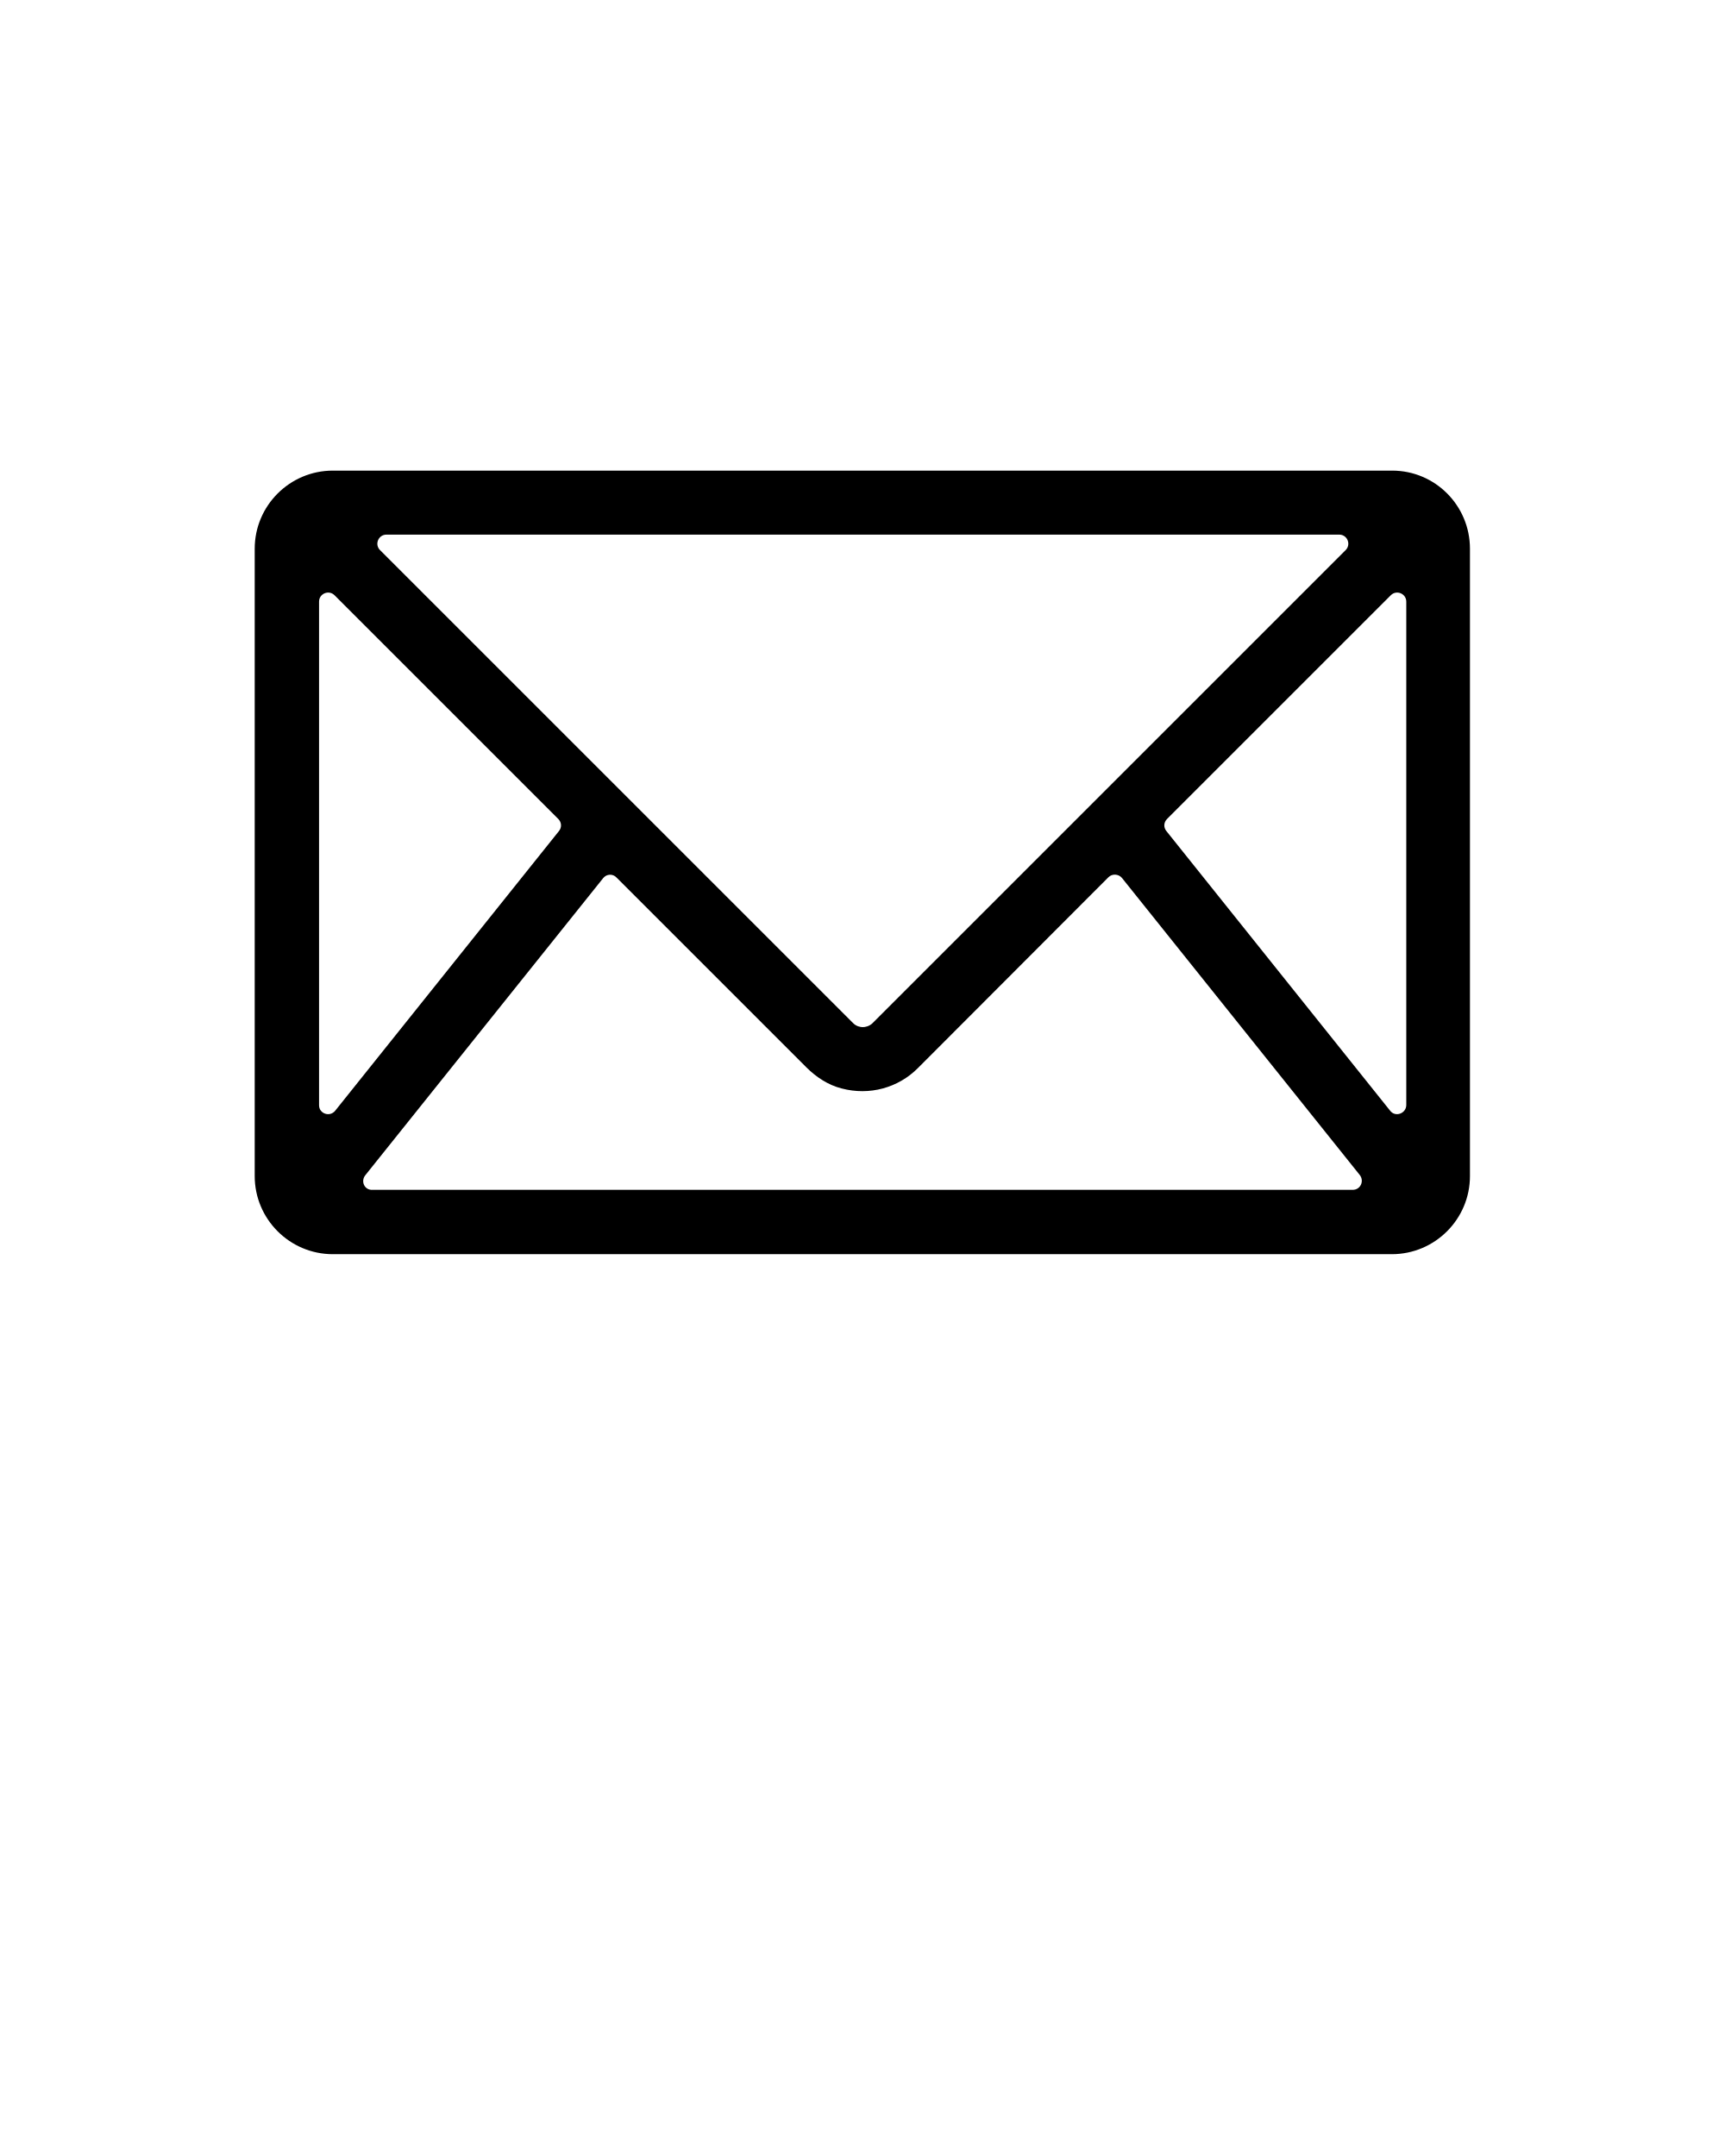
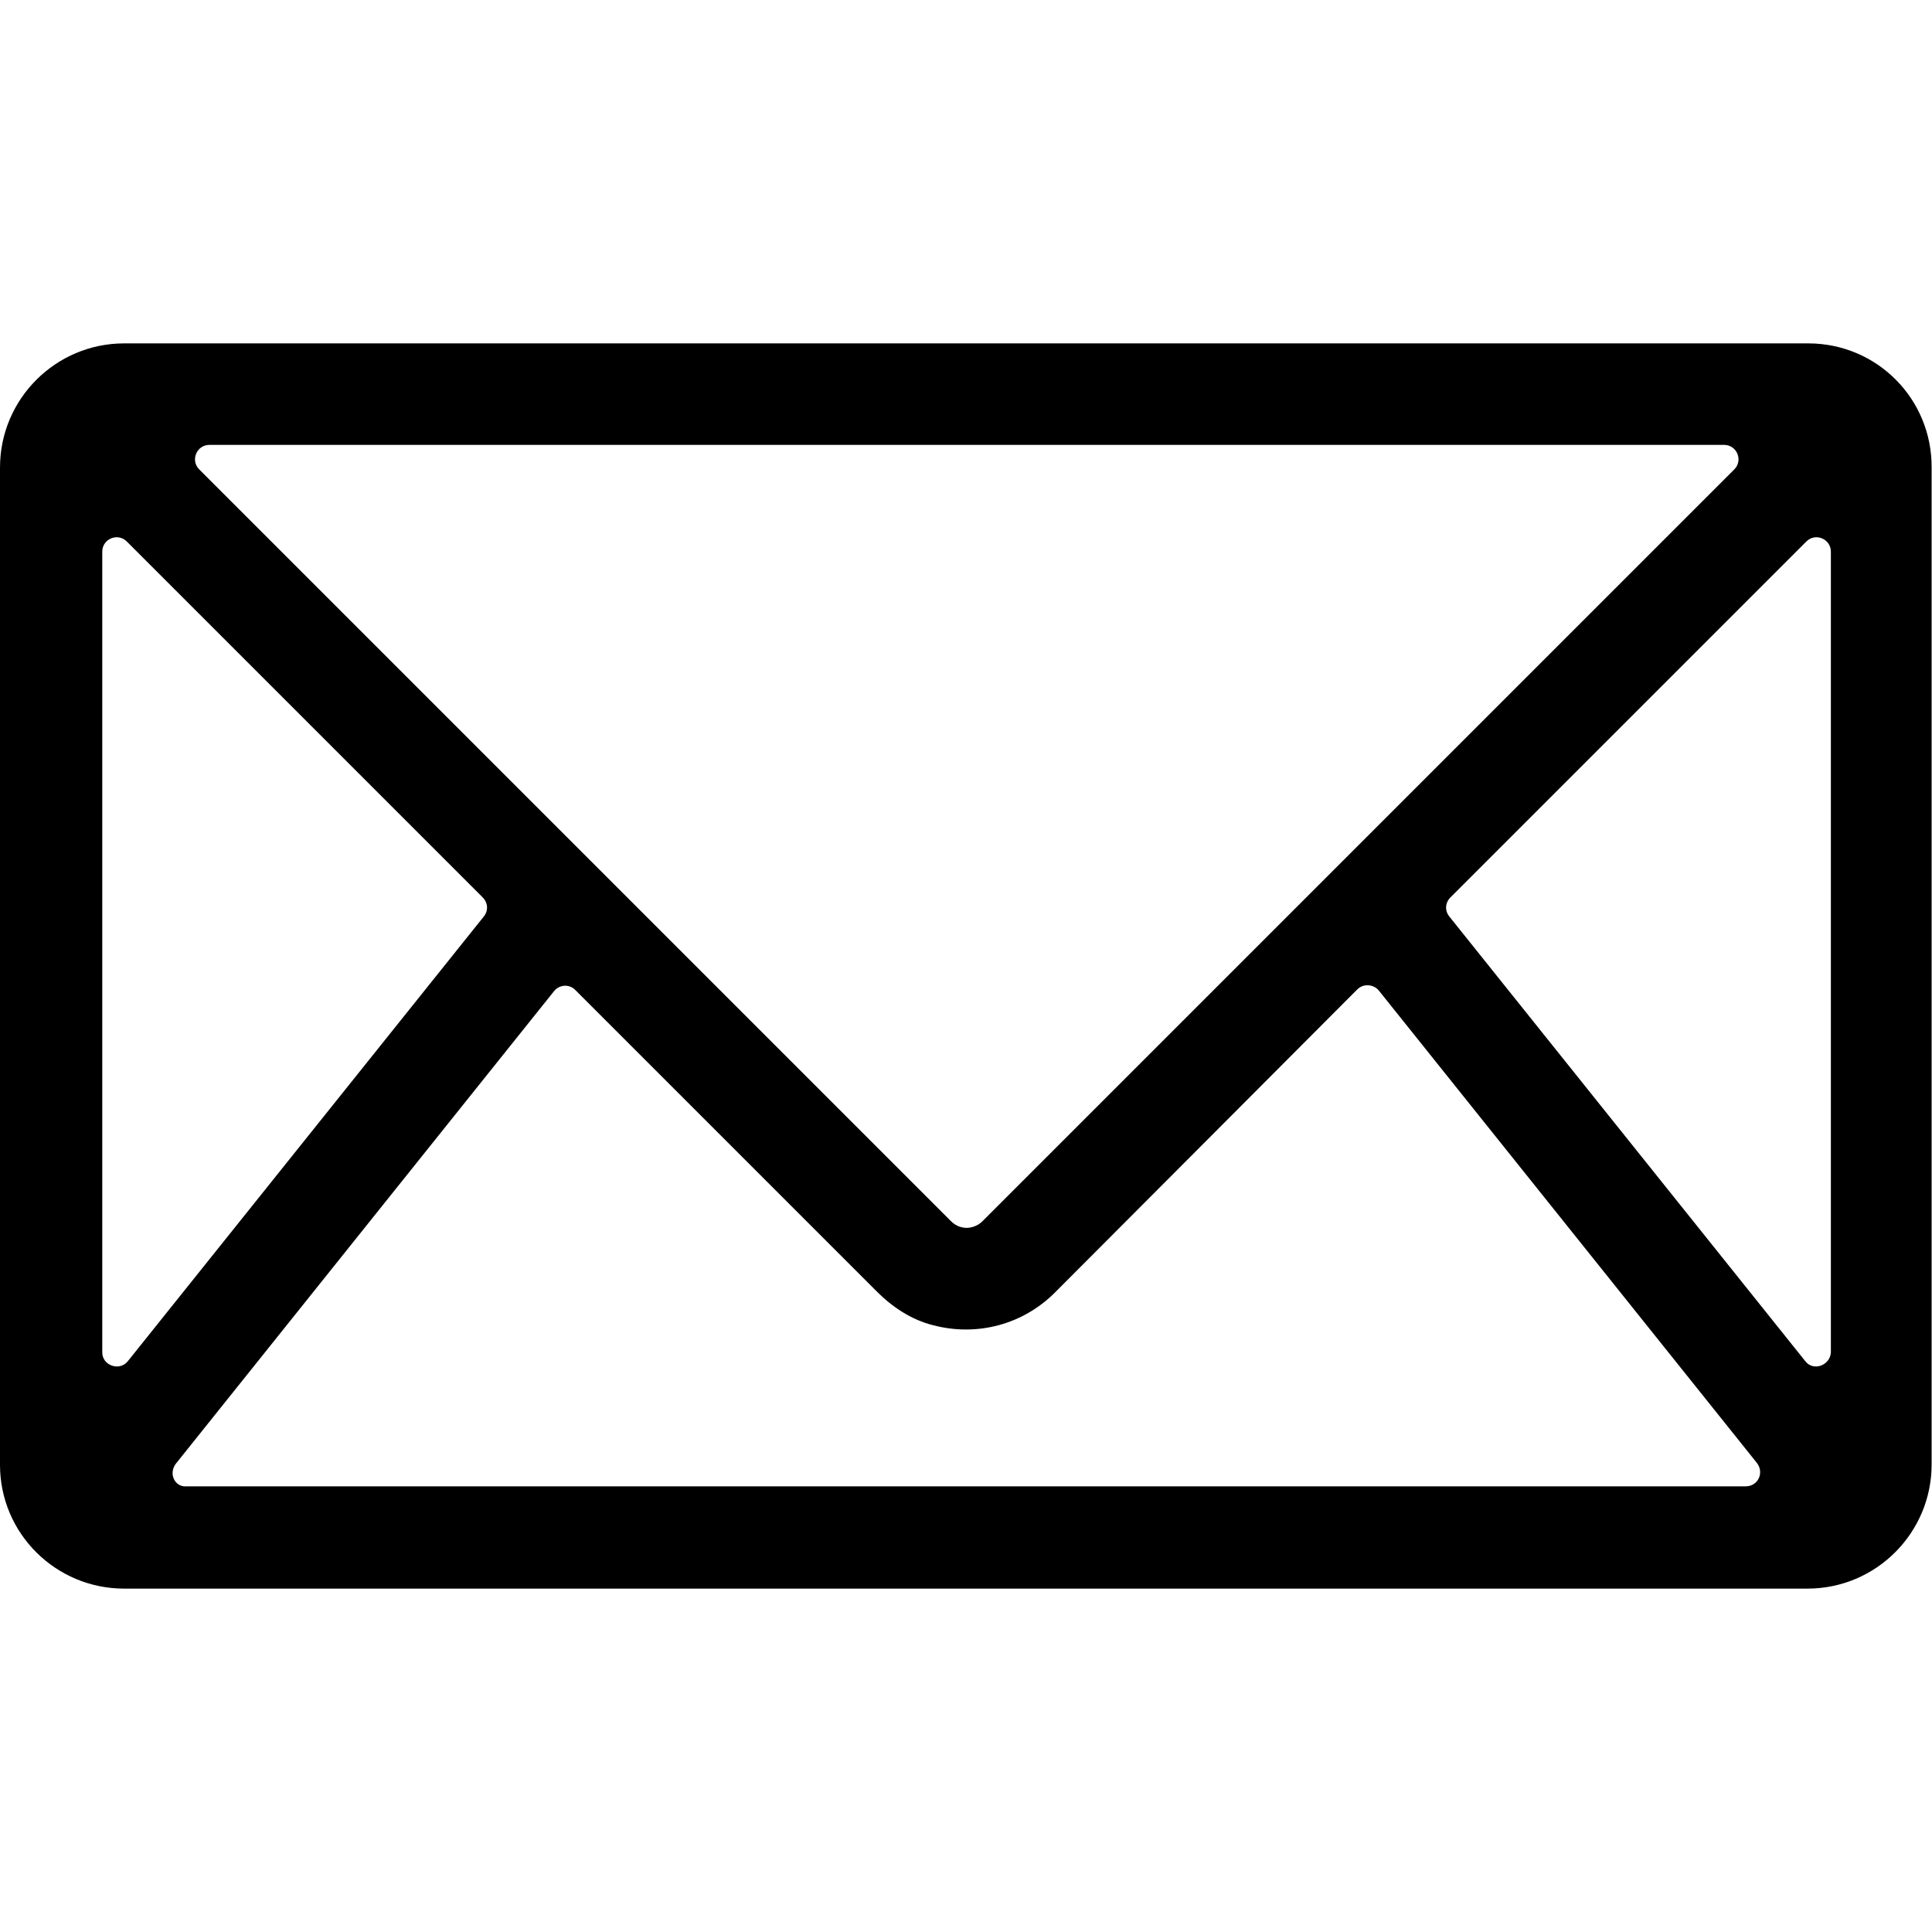
- <svg xmlns="http://www.w3.org/2000/svg" version="1.1" id="Layer_1" x="0px" y="0px" viewBox="0 0 512 640" style="enable-background:new 0 0 512 640;" xml:space="preserve">
+ <svg xmlns="http://www.w3.org/2000/svg" version="1.1" id="Layer_1" x="0px" y="0px" viewBox="0 0 512 512" style="enable-background:new 0 0 512 512;" xml:space="preserve">
  <g>
    <g>
-       <path d="M413.2,139.7H98.8c-12.8,0-23.2,10.4-23.2,23.2v186.2c0,12.8,10.4,23.2,23.2,23.2h314.3c12.8,0,23.2-10.4,23.2-23.2V162.9    C436.3,150.1,426,139.7,413.2,139.7z M397.5,158.7c2.4,0,3.6,2.9,1.9,4.6l-66.6,66.6l-13.5,13.5L259,303.7c-1,1-2.3,1.2-2.9,1.2    c-0.7,0-1.9-0.2-2.9-1.2l-60.3-60.3l-13.5-13.5l-66.6-66.6c-1.7-1.7-0.5-4.6,1.9-4.6L397.5,158.7L397.5,158.7z M94.7,328.1V178.6    c0-2.4,2.9-3.6,4.6-1.9l66.4,66.4c1,1,1.1,2.5,0.2,3.6l-66.4,83C97.9,331.7,94.7,330.6,94.7,328.1z M108.4,348.9l70.6-88.2    c1-1.3,2.9-1.4,4-0.2l56.3,56.3c2.9,2.9,6.5,5.3,10.5,6.3c8.3,2.2,16.8-0.2,22.6-6l56.6-56.7c1.1-1.1,3-1,4,0.2l70.6,88.2    c1.4,1.8,0.2,4.4-2.1,4.4h-291C108.2,353.3,107,350.7,108.4,348.9z M412.6,329.7l-66.4-83c-0.9-1.1-0.8-2.6,0.2-3.6l66.4-66.4    c1.7-1.7,4.6-0.5,4.6,1.9v149.5C417.3,330.6,414.1,331.7,412.6,329.7z" />
+       <path d="M479.2,91H32.9C14.8,91,0,105.7,0,123.9v264.3C0,406.4,14.8,421,32.9,421H479c18.2,0,32.9-14.8,32.9-32.9V123.9    C512,105.7,497.4,91,479.2,91z M456.9,117.9c3.4,0,5.1,4.1,2.7,6.5l-94.5,94.5l-19.2,19.2l-85.6,85.6c-1.4,1.4-3.3,1.7-4.1,1.7    c-1,0-2.7-0.3-4.1-1.7l-85.6-85.6l-19.2-19.2l-94.5-94.5c-2.4-2.4-0.7-6.5,2.7-6.5L456.9,117.9L456.9,117.9z M27.1,358.4V146.2    c0-3.4,4.1-5.1,6.5-2.7l94.3,94.3c1.4,1.4,1.6,3.5,0.3,5.1L33.9,360.7C31.7,363.5,27.1,361.9,27.1,358.4z M46.6,387.9l100.2-125.2    c1.4-1.8,4.1-2,5.7-0.3l79.9,79.9c4.1,4.1,9.2,7.5,14.9,8.9c11.8,3.1,23.8-0.3,32.1-8.5l80.3-80.5c1.6-1.6,4.3-1.4,5.7,0.3    l100.2,125.2c2,2.6,0.3,6.2-3,6.2H49.5C46.3,394.2,44.6,390.5,46.6,387.9z M478.4,360.7l-94.3-117.8c-1.3-1.6-1.1-3.7,0.3-5.1    l94.3-94.3c2.4-2.4,6.5-0.7,6.5,2.7v212.2C485,361.9,480.5,363.5,478.4,360.7z" />
    </g>
  </g>
</svg>
